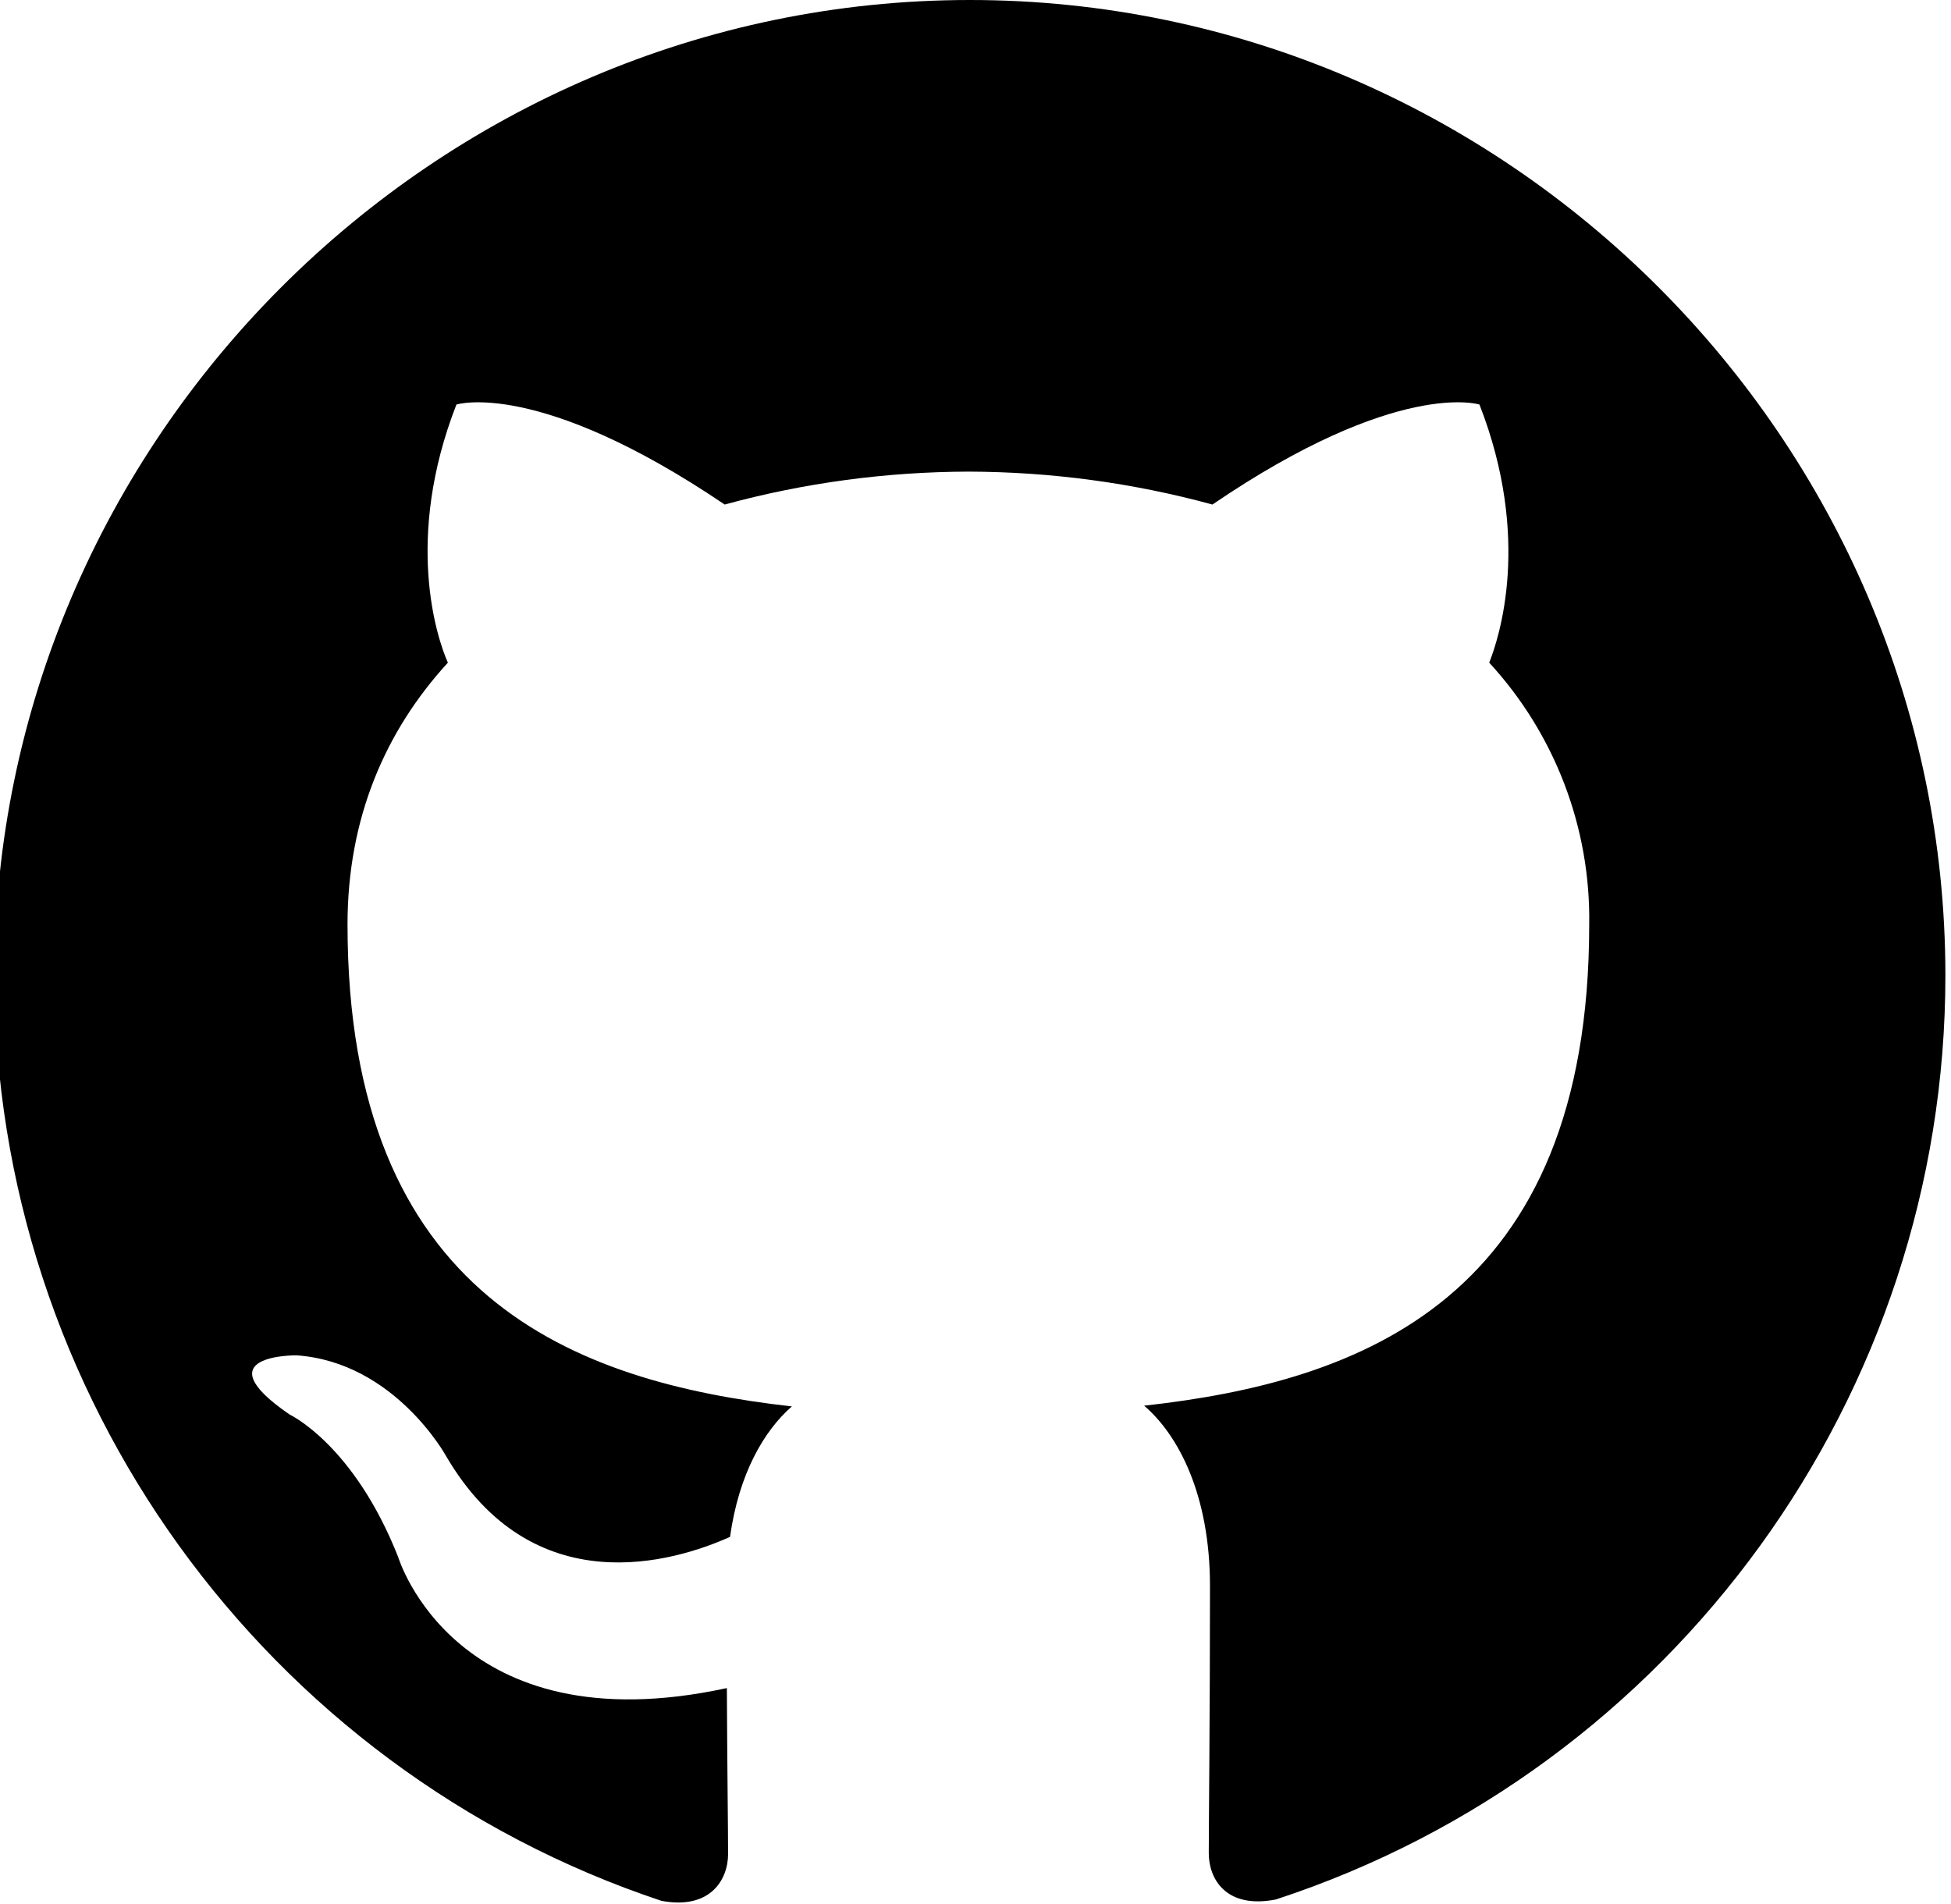
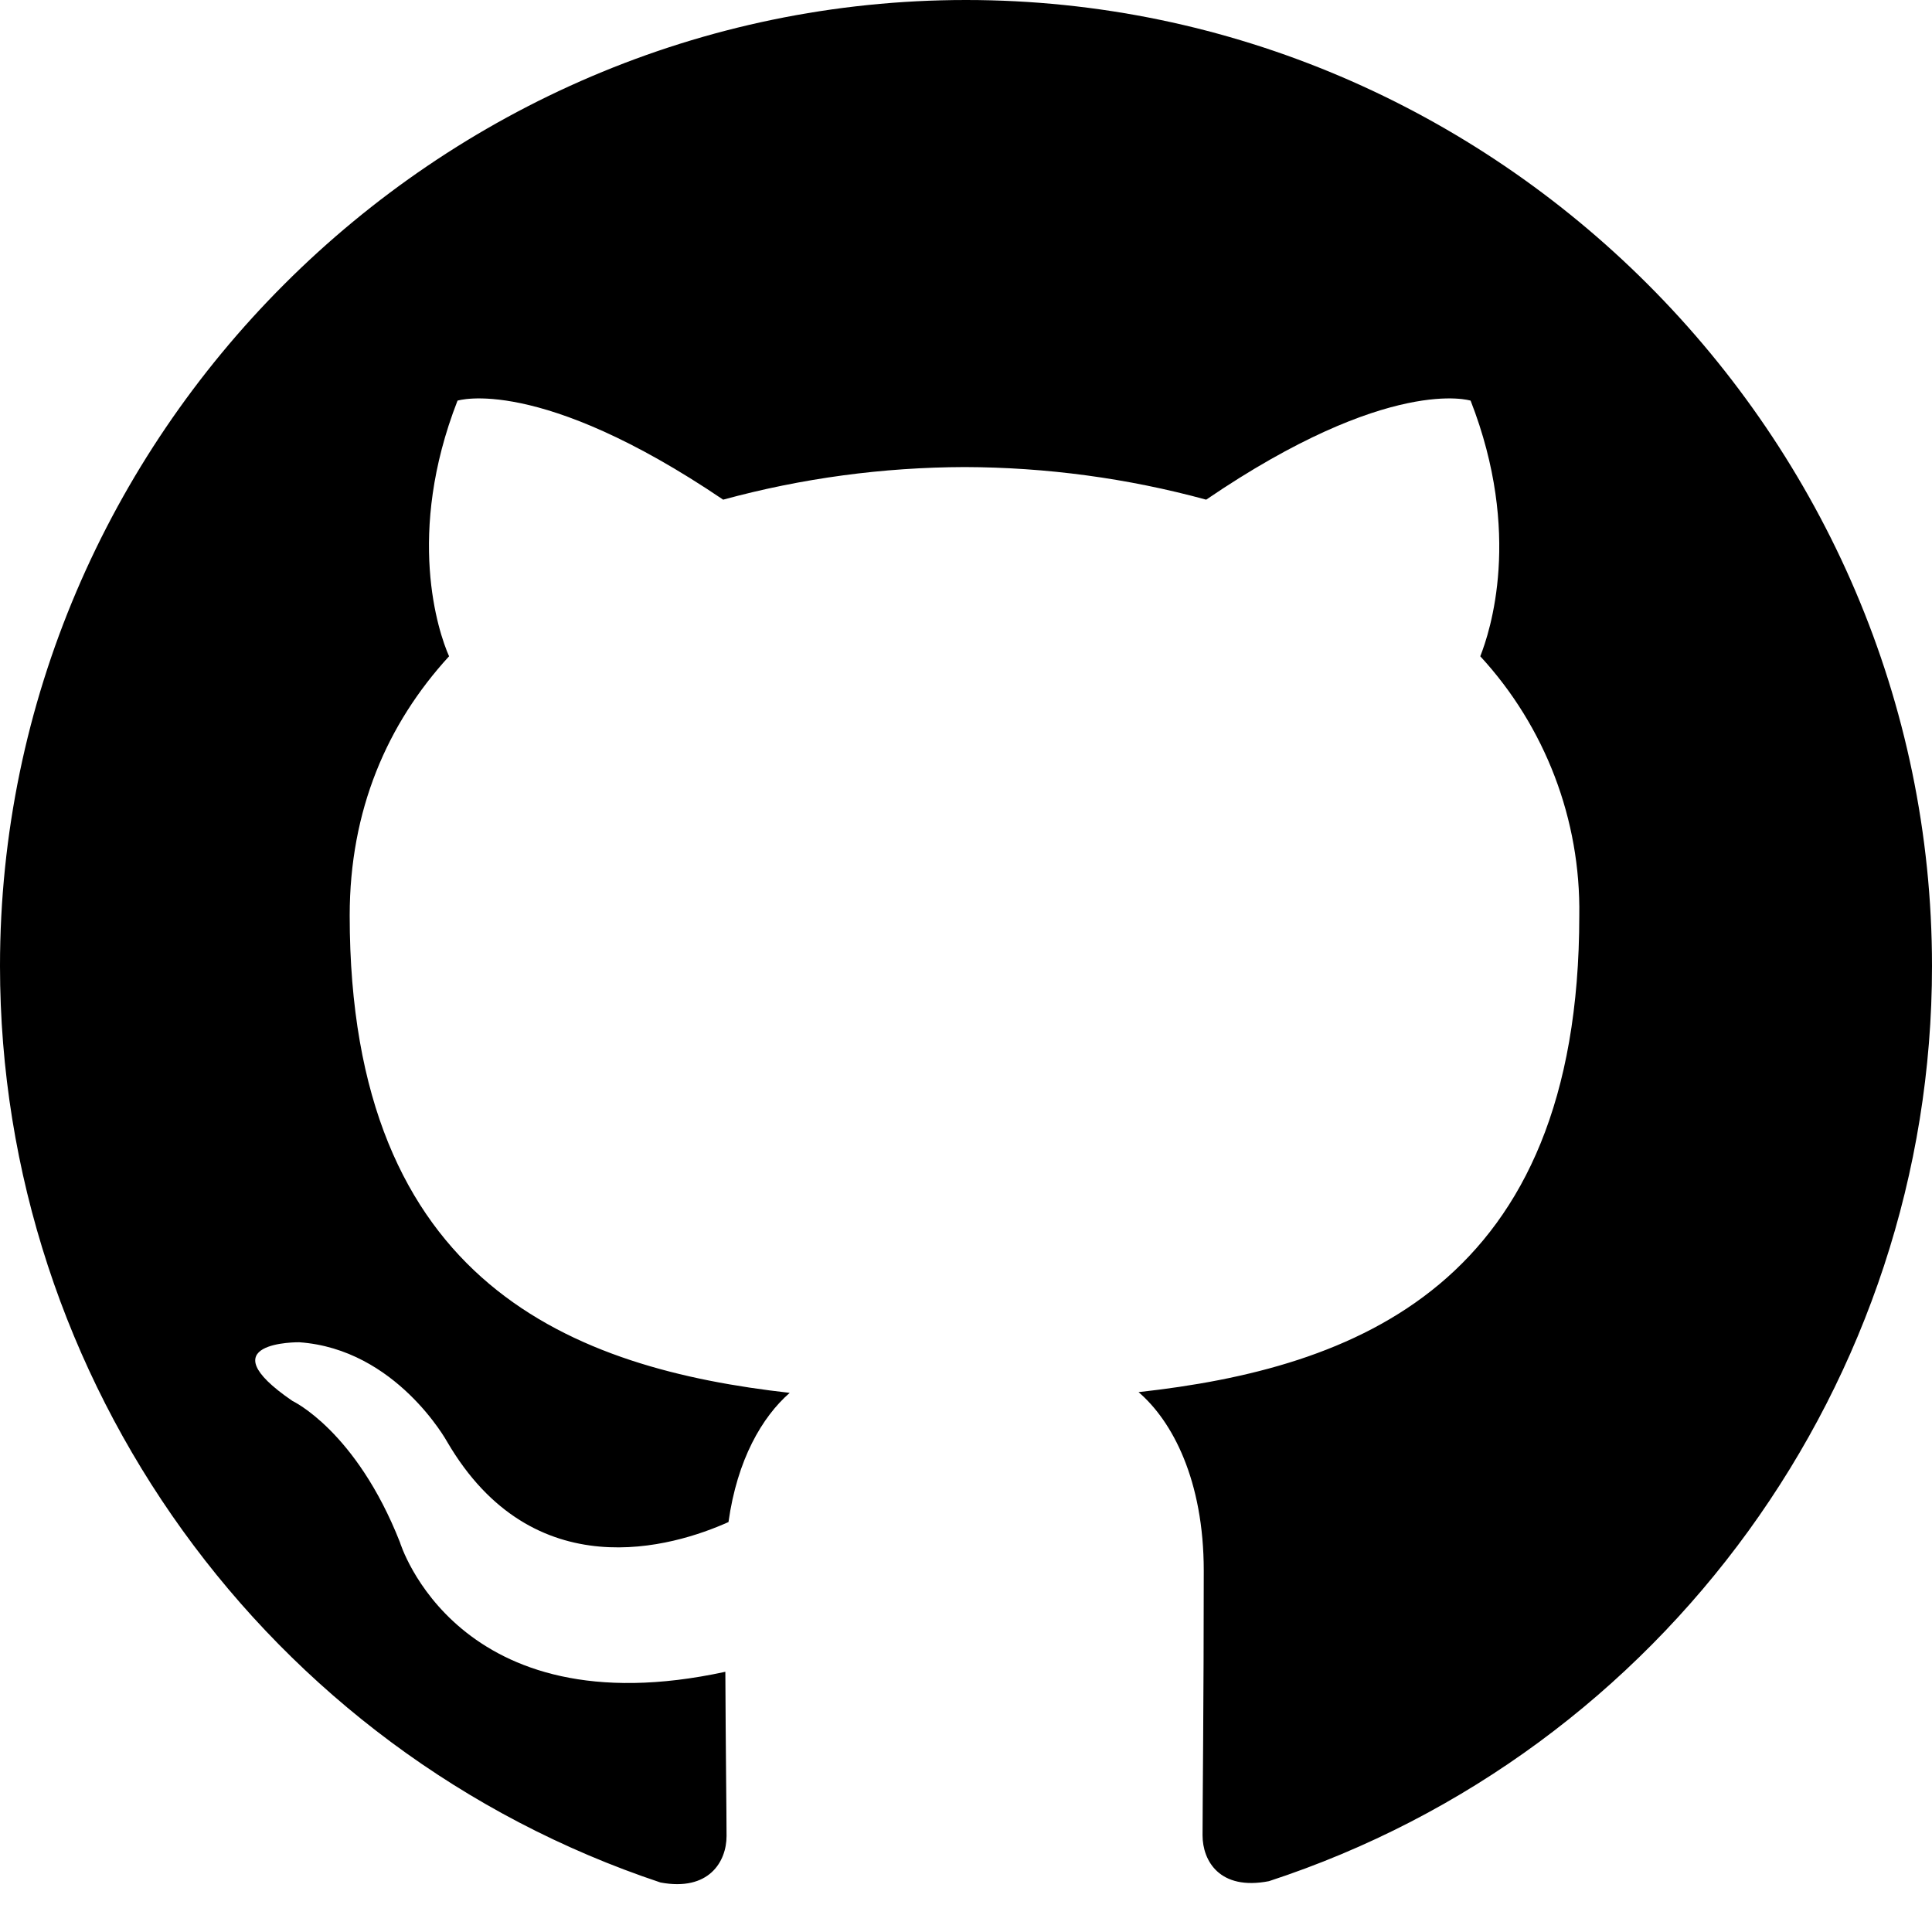
- <svg xmlns="http://www.w3.org/2000/svg" width="16" height="15.61" style="fill-rule:evenodd;clip-rule:evenodd;stroke-linejoin:round;stroke-miterlimit:2;">
-   <path d="M7.954,0c-4.389,0 -8,3.611 -8,8c-0,3.435 2.212,6.504 5.47,7.59c0.4,0.075 0.547,-0.172 0.547,-0.385c0,-0.19 -0.007,-0.693 -0.01,-1.36c-2.226,0.483 -2.695,-1.073 -2.695,-1.073c-0.364,-0.924 -0.89,-1.17 -0.89,-1.17c-0.725,-0.496 0.056,-0.486 0.056,-0.486c0.803,0.056 1.225,0.824 1.225,0.824c0.714,1.223 1.873,0.87 2.33,0.665c0.072,-0.517 0.278,-0.87 0.507,-1.07c-1.777,-0.2 -3.644,-0.888 -3.644,-3.953c0,-0.873 0.31,-1.587 0.823,-2.147c-0.09,-0.202 -0.36,-1.015 0.07,-2.117c0,0 0.67,-0.215 2.2,0.82c0.652,-0.178 1.324,-0.268 2,-0.27c0.676,0.002 1.348,0.092 2,0.27c1.52,-1.035 2.19,-0.82 2.19,-0.82c0.43,1.102 0.16,1.915 0.08,2.117c0.538,0.584 0.832,1.353 0.82,2.147c0,3.073 -1.87,3.75 -3.65,3.947c0.28,0.24 0.54,0.73 0.54,1.48c0,1.07 -0.01,1.93 -0.01,2.19c0,0.21 0.14,0.46 0.55,0.38c3.268,-1.07 5.492,-4.14 5.491,-7.579c0,-4.389 -3.611,-8 -8,-8" />
+ <svg xmlns="http://www.w3.org/2000/svg" width="100%" height="100%" viewBox="0 0 16 16" version="1.1" xml:space="preserve" style="fill-rule:evenodd;clip-rule:evenodd;stroke-linejoin:round;stroke-miterlimit:2;">
+   <g transform="matrix(1,0,0,1,0.046,0)">
+     <path d="M7.954,0c-4.389,0 -8,3.611 -8,8c0,3.435 2.212,6.504 5.47,7.59c0.4,0.075 0.547,-0.172 0.547,-0.385c0,-0.19 -0.007,-0.693 -0.01,-1.36c-2.226,0.483 -2.695,-1.073 -2.695,-1.073c-0.364,-0.924 -0.89,-1.17 -0.89,-1.17c-0.725,-0.496 0.056,-0.486 0.056,-0.486c0.803,0.056 1.225,0.824 1.225,0.824c0.714,1.223 1.873,0.87 2.33,0.665c0.072,-0.517 0.278,-0.87 0.507,-1.07c-1.777,-0.2 -3.644,-0.888 -3.644,-3.953c0,-0.873 0.31,-1.587 0.823,-2.147c-0.09,-0.202 -0.36,-1.015 0.07,-2.117c0,0 0.67,-0.215 2.2,0.82c0.652,-0.178 1.324,-0.268 2,-0.27c0.676,0.002 1.348,0.092 2,0.27c1.52,-1.035 2.19,-0.82 2.19,-0.82c0.43,1.102 0.16,1.915 0.08,2.117c0.538,0.584 0.832,1.353 0.82,2.147c0,3.073 -1.87,3.75 -3.65,3.947c0.28,0.24 0.54,0.73 0.54,1.48c0,1.07 -0.01,1.93 -0.01,2.19c0,0.21 0.14,0.46 0.55,0.38c3.268,-1.07 5.492,-4.14 5.491,-7.579c-0,-4.389 -3.611,-8 -8,-8" />
+   </g>
</svg>
